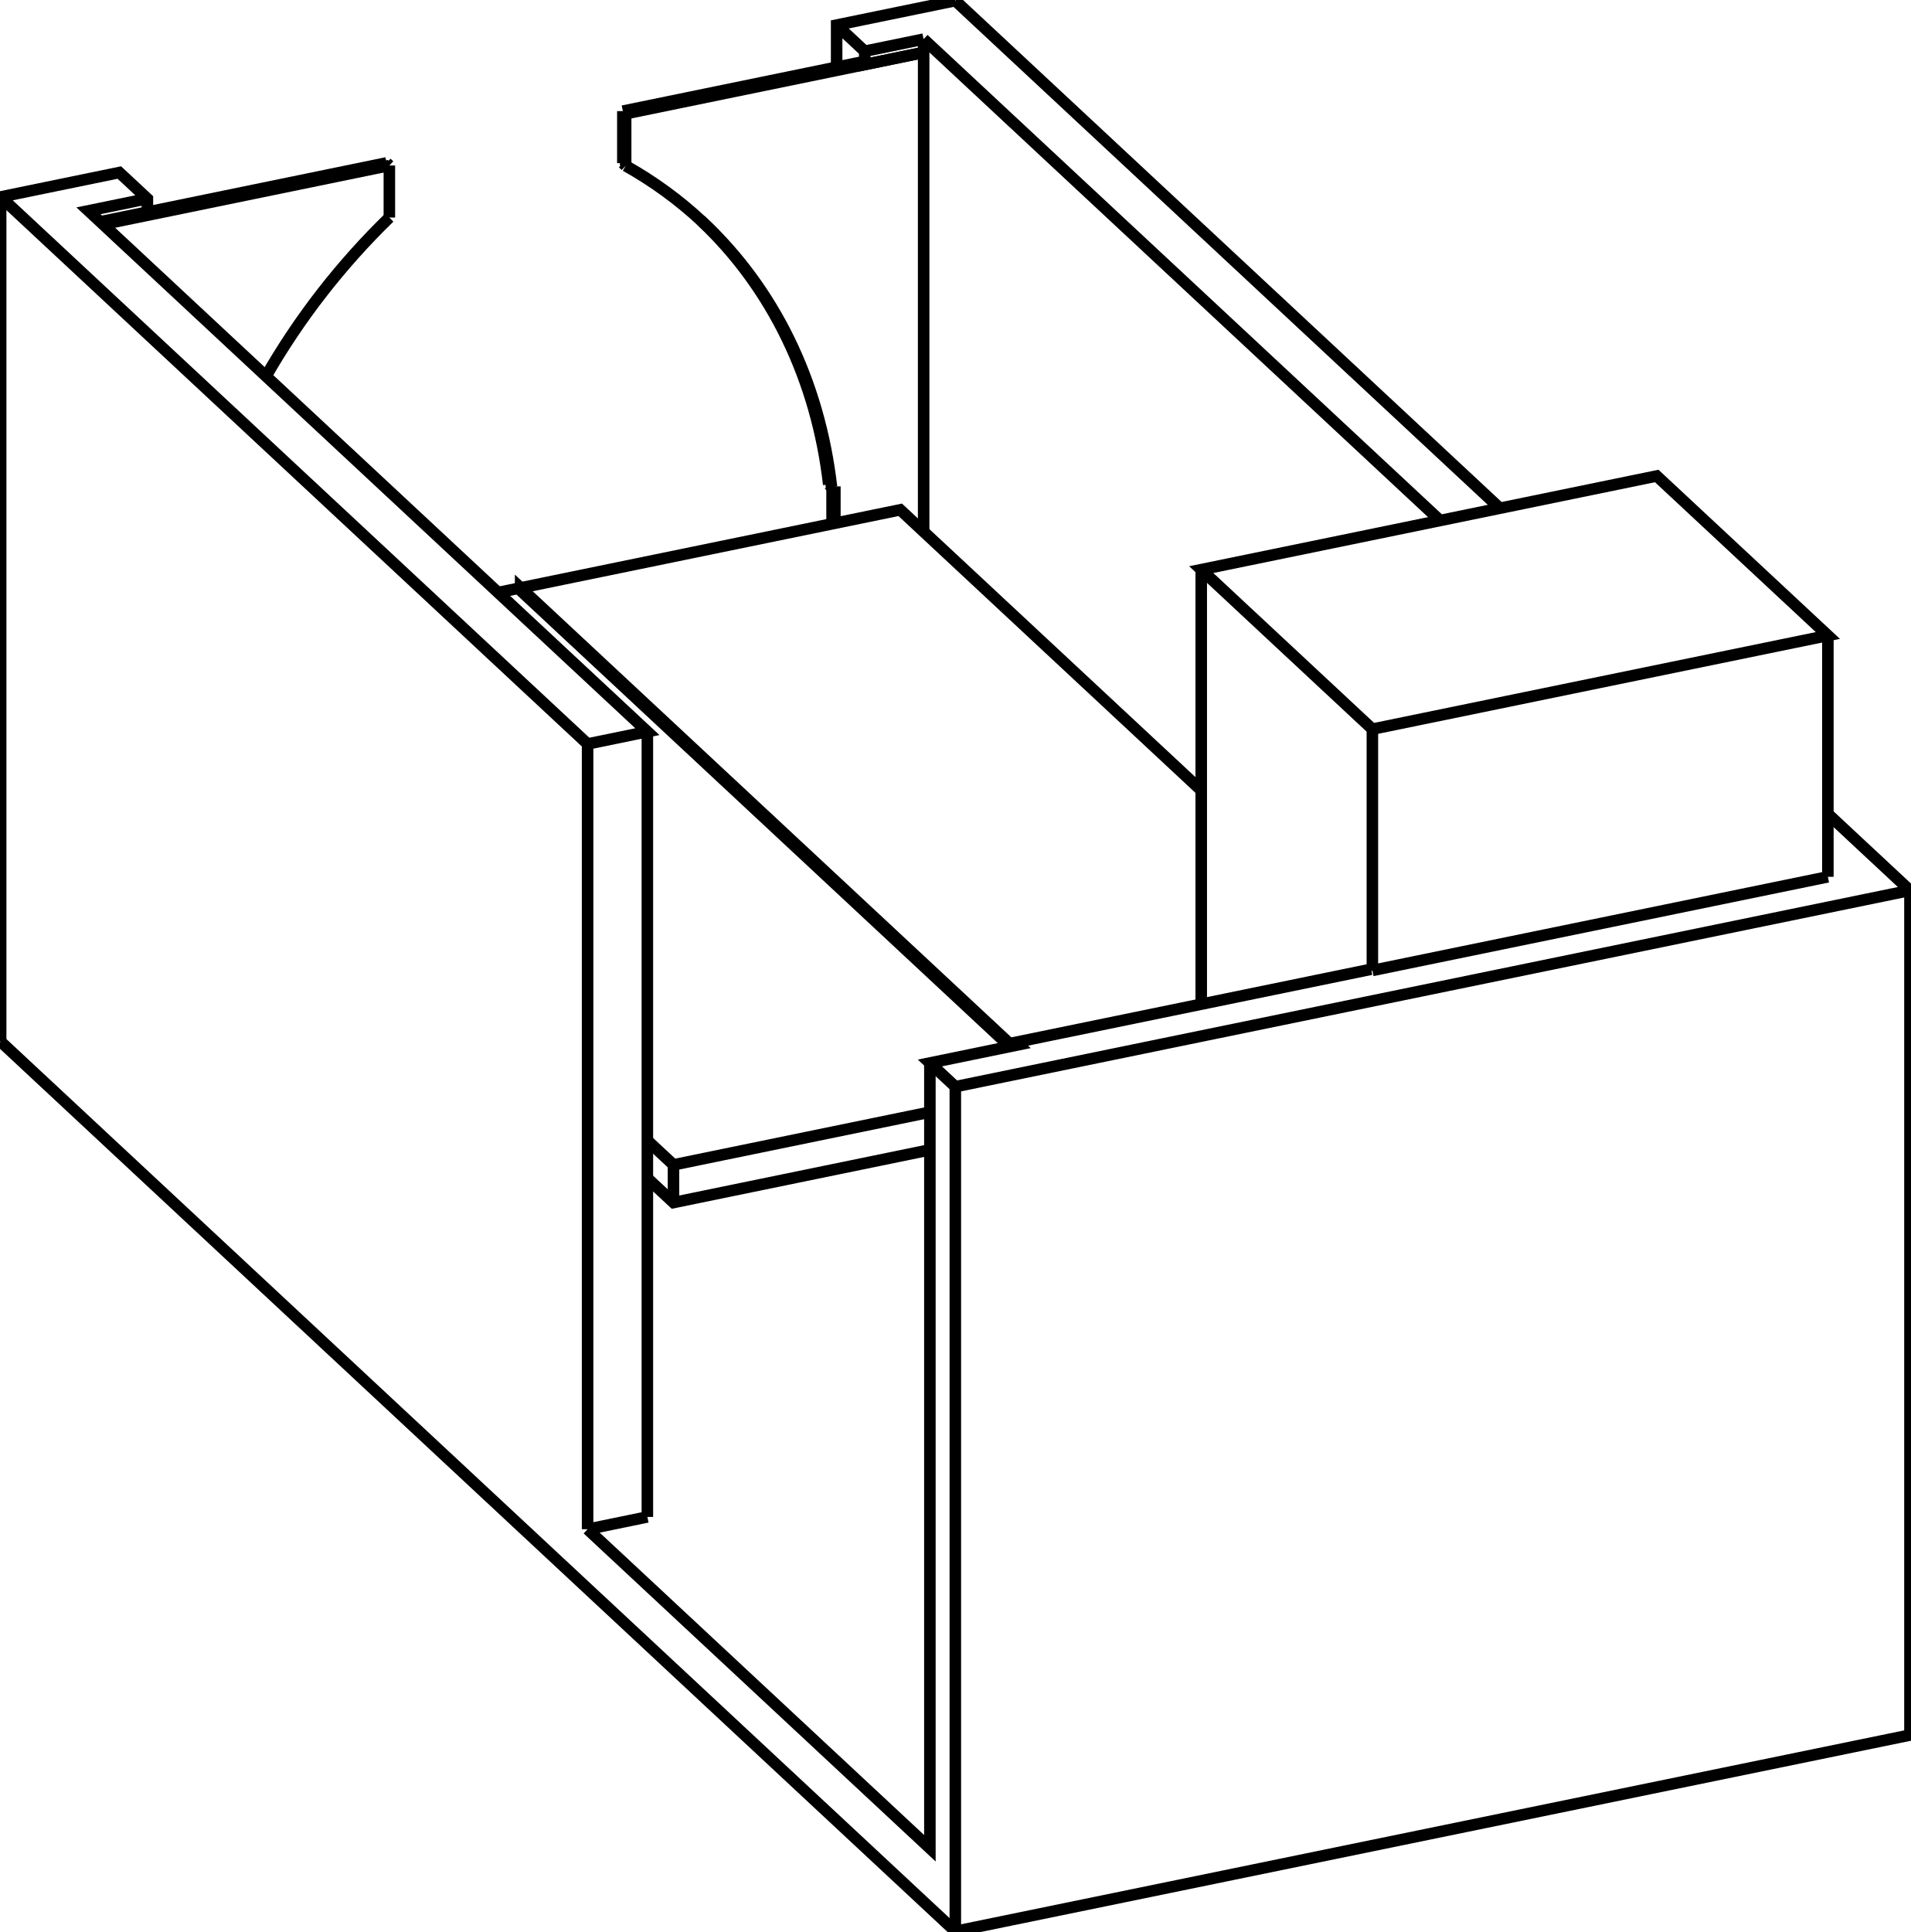
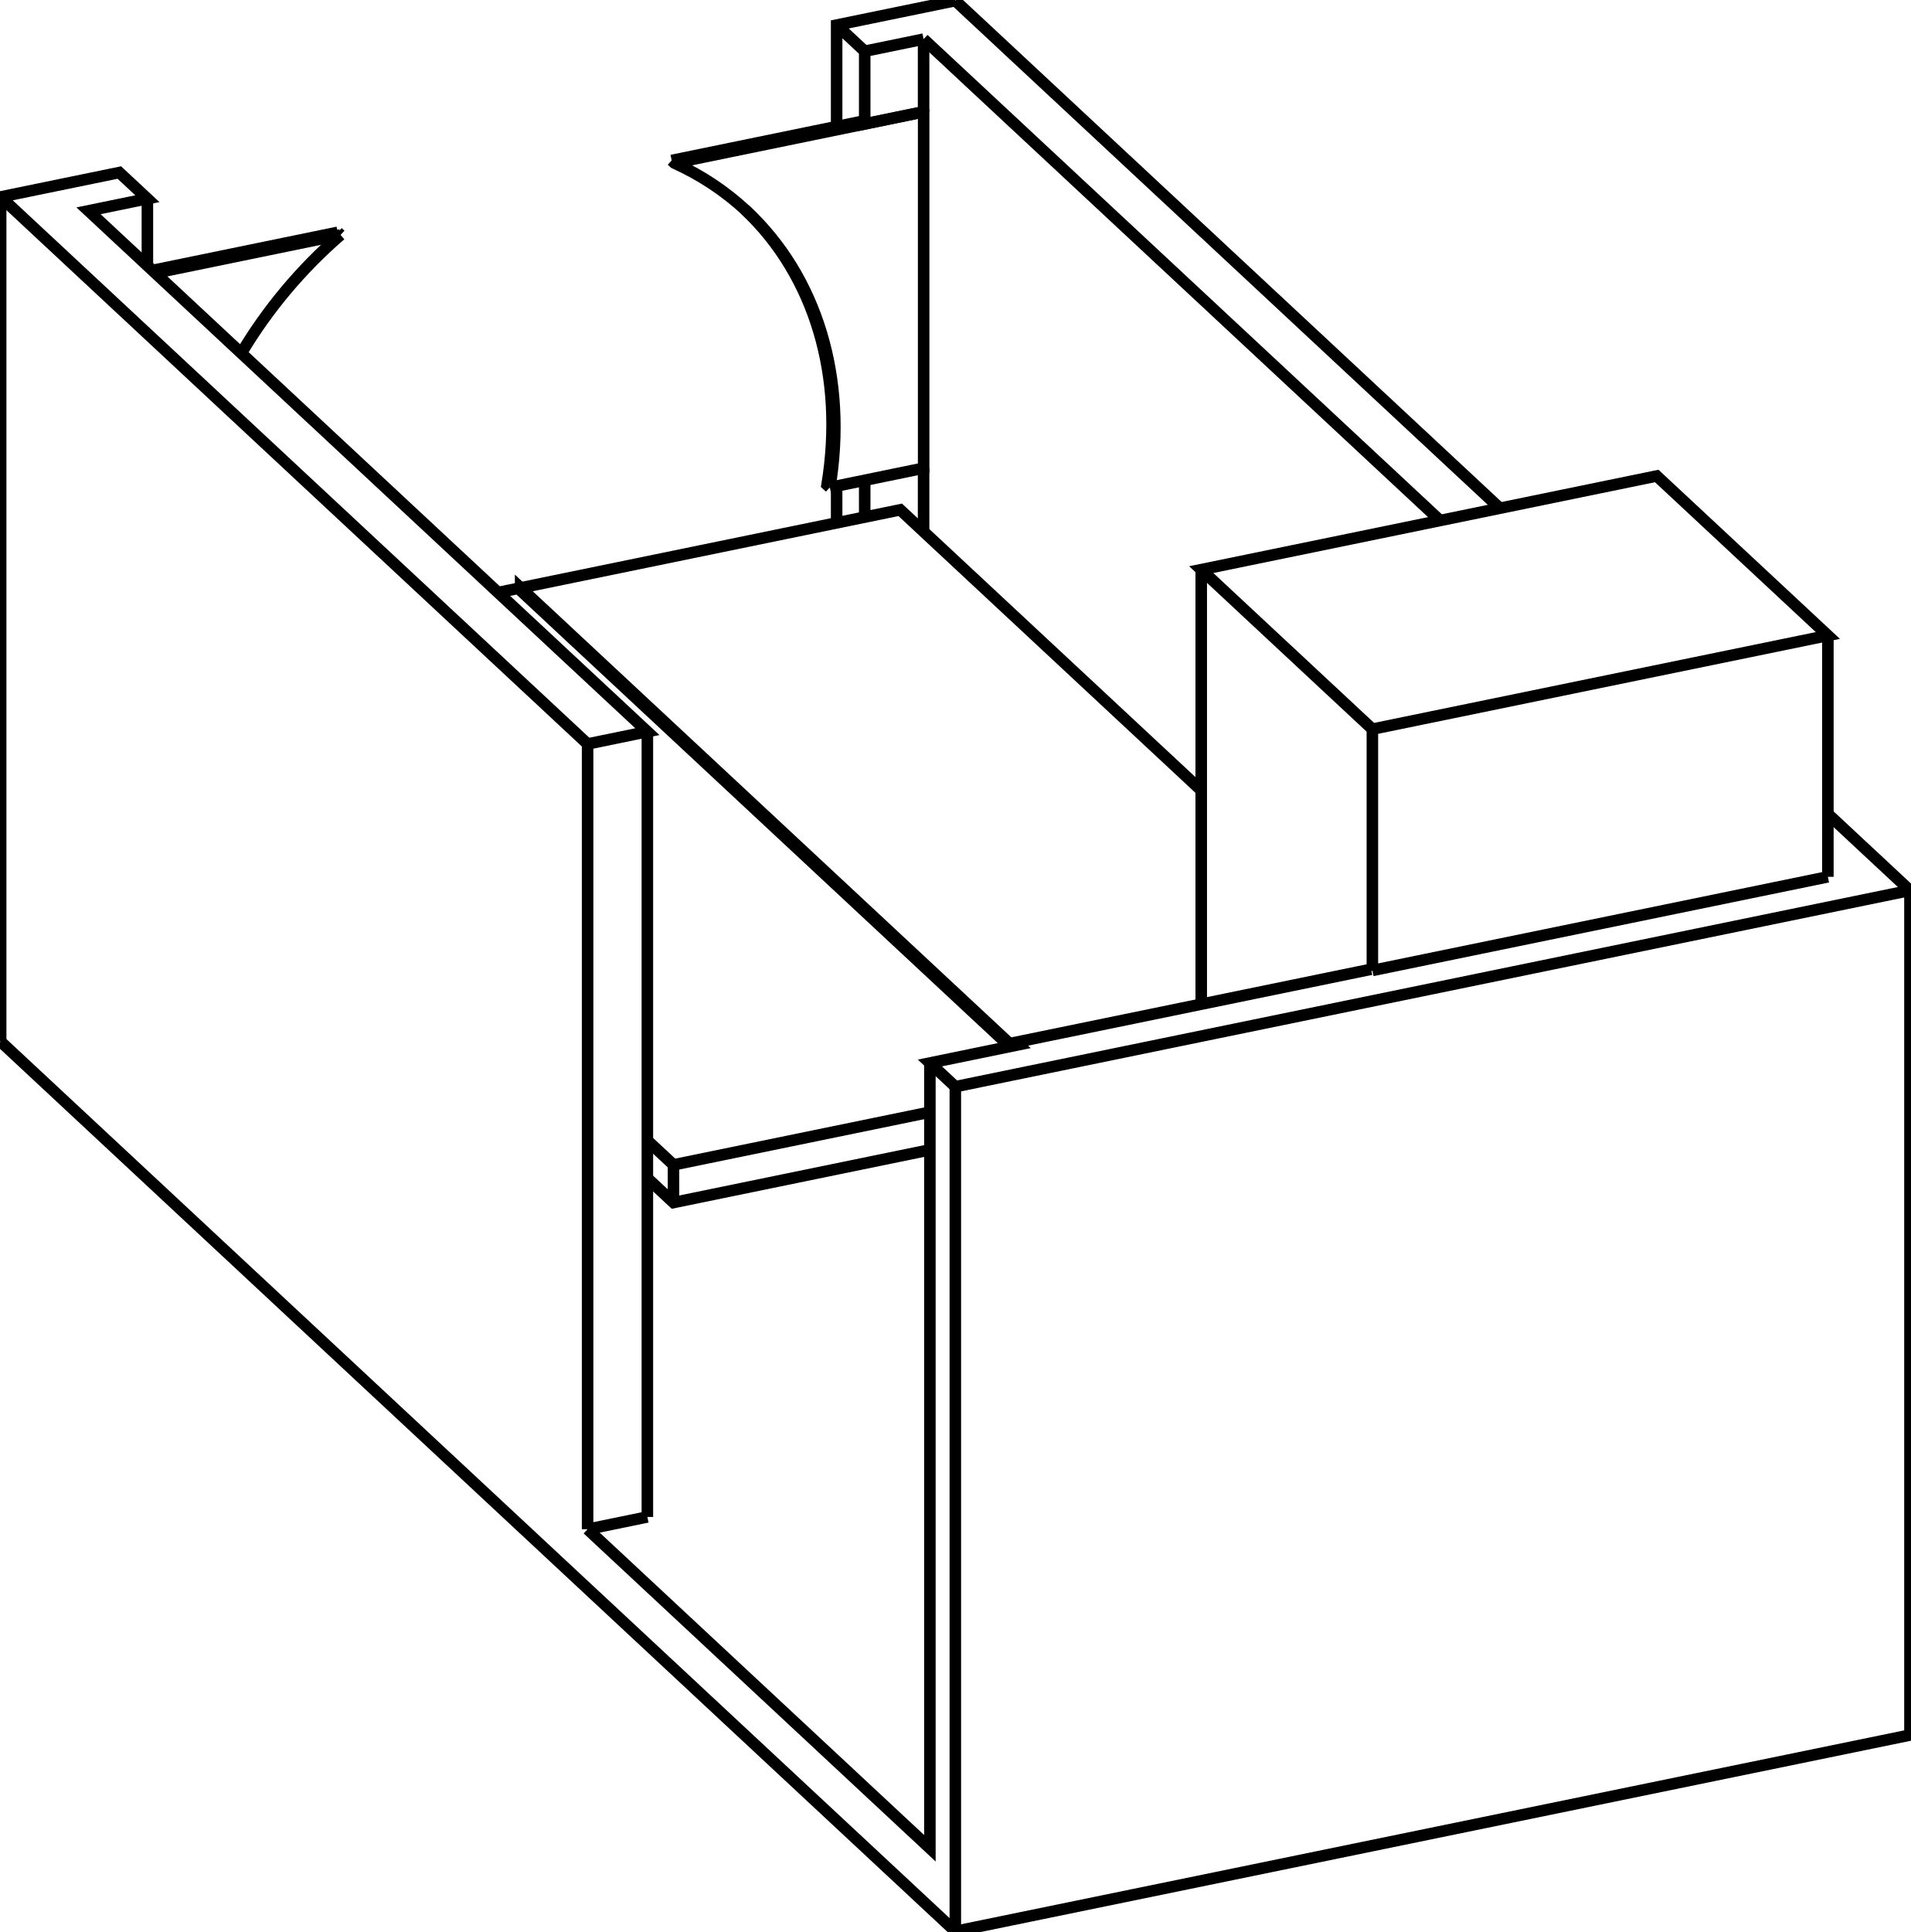
- <svg xmlns="http://www.w3.org/2000/svg" version="1.1" viewBox="-1446.532 -1279.923 2893.064 2925.247" fill="none" stroke="black" stroke-width="0.6%" vector-effect="non-scaling-stroke">
-   <path d="M 631.534 189.462 L 629.578 187.639 L 91.925 298.167 L 95.921 301.891 L -38.492 329.523 L 0.023 365.417 L 1445.532 68.258 L 1321.251 -47.566" />
+ <svg xmlns="http://www.w3.org/2000/svg" version="1.1" viewBox="-1446.532 -1279.923 2893.065 2925.248" fill="none" stroke="black" stroke-width="0.6%" vector-effect="non-scaling-stroke">
+   <path d="M 631.534 189.462 L 629.579 187.64 L 91.926 298.167 L 95.922 301.892 L -38.492 329.524 L 0.024 365.418 L 1445.532 68.258 L 1321.251 -47.566" />
  <path d="M 631.534 189.462 L 631.534 -175.94 L 1321.251 -317.728 L 1062.102 -559.241 L 372.385 -417.453 L 631.534 -175.94" />
  <path d="M 372.385 240.512 L 372.385 -417.453" />
-   <path d="M -556.79 1035.492 L -38.492 1518.519 L -38.492 329.523" />
-   <path d="M -466.276 1016.885 L -556.79 1035.492" />
-   <path d="M 91.925 302.713 L 91.925 298.167" />
+   <path d="M -556.79 1035.493 L -38.492 1518.519 L -38.492 329.524" />
+   <path d="M -466.276 1016.885 L -556.79 1035.493" />
+   <path d="M 91.926 302.713 L 91.926 298.167" />
  <path d="M 1321.251 47.674 L 631.534 189.462" />
-   <path d="M -48.026 -1220.697 L 734.086 -491.81" />
-   <path d="M -137.182 -1202.369 L -48.026 -1220.697" />
-   <path d="M -179.693 -1241.987 L -137.182 -1202.369 L -137.182 -1182.228 L -48.026 -1200.557 L -47.941 -1200.477 L -47.941 -474.955" />
-   <path d="M -0.023 -1278.923 L -179.693 -1241.987 L -179.693 -1178.228" />
-   <path d="M 824.6 -510.417 L -0.023 -1278.923" />
+   <path d="M -48.026 -1220.697 L 734.087 -491.81" />
+   <path d="M -137.183 -1202.369 L -48.026 -1220.697" />
+   <path d="M -179.694 -1241.987 L -137.183 -1202.369 L -137.183 -1092.317 L -48.026 -1110.645 L -47.941 -1110.566 L -47.941 -571.094 L -189.951 -541.901" />
+   <path d="M -0.024 -1278.923 L -179.694 -1241.987 L -179.694 -1088.317" />
+   <path d="M 824.601 -510.417 L -0.024 -1278.923" />
  <path d="M 1321.251 47.674 L 1321.251 -317.728" />
-   <path d="M -1223.35 -958.844 L -1223.35 -979.081 L -1265.861 -1018.699 L -1445.532 -981.763 L -556.79 -153.503 L -466.276 -172.111 L -1312.506 -960.752 L -1223.35 -979.081" />
+   <path d="M -466.276 -172.11 L -466.276 1016.885" />
+   <path d="M -466.276 -172.11 L -1312.507 -960.752 L -1223.351 -979.081 L -1265.862 -1018.699 L -1445.532 -981.763 L -556.79 -153.503 L -466.276 -172.11 Z" />
+   <path d="M -1223.351 -877.663 L -1223.351 -979.081" />
  <path d="M -1445.532 297.144 L -1445.532 -981.763" />
-   <path d="M -141.348 -1186.111 L -137.182 -1182.228" />
-   <path d="M -503.404 -1111.682 L -141.348 -1186.111" />
-   <path d="M -503.404 -1032.91 L -503.404 -1111.682" />
-   <path d="M -191.649 -546.387 A 900 732.446 312.983 0 0 -385.512 -946.464" />
-   <path d="M -186.605 -486.8 L -186.605 -542.588" />
-   <path d="M -182.354 -543.462 L -182.354 -487.674" />
-   <path d="M -499.153 -1107.72 L -47.941 -1200.477" />
-   <path d="M -499.153 -1028.948 L -499.153 -1107.72 L -503.404 -1111.682" />
-   <path d="M -187.398 -542.425 A 900 732.446 312.983 0 0 -383.382 -944.489 A 900 732.446 312.983 0 0 -499.153 -1028.948" />
-   <path d="M -182.354 -543.462 L -187.398 -542.425" />
-   <path d="M -48.026 -1200.557 L -48.026 -1220.697" />
-   <path d="M -1445.532 297.144 L 0.023 1644.325 L 1445.532 1347.165 L 1445.532 68.258" />
-   <path d="M 0.023 1644.325 L 0.023 365.417" />
-   <path d="M -556.79 -153.503 L -556.79 1035.492" />
-   <path d="M -466.276 -172.111 L -466.276 1016.885" />
-   <path d="M -856.958 -1029.329 L -1290.465 -940.211" />
-   <path d="M -856.958 -950.557 L -856.958 -1029.329" />
-   <path d="M -1043.713 -710.251 A 900 732.446 132.983 0 1 -856.958 -950.557" />
-   <path d="M -861.209 -1033.29 L -1294.716 -944.173" />
-   <path d="M -503.404 -1032.91 L -499.153 -1028.948" />
-   <path d="M -191.649 -546.387 L -187.398 -542.425" />
-   <path d="M -861.209 -1033.29 L -856.958 -1029.329" />
-   <path d="M -426.722 540.866 L -426.722 483.772 L -38.492 403.962" />
-   <path d="M -466.276 504.004 L -426.722 540.866 L -38.492 461.056" />
-   <path d="M -466.276 446.91 L -426.722 483.772" />
-   <path d="M 82.602 304.629 L -661.798 -389.113 L -692.379 -382.826" />
+   <path d="M -179.694 -544.009 L -179.694 -488.222" />
+   <path d="M -141.349 -1096.199 L -137.183 -1092.317" />
+   <path d="M -137.183 -552.748 L -137.183 -496.961" />
+   <path d="M -48.026 -475.034 L -48.026 -571.077" />
+   <path d="M -48.026 -1110.645 L -48.026 -1220.697" />
+   <path d="M -1445.532 297.144 L 0.024 1644.325 L 1445.532 1347.165 L 1445.532 68.258" />
+   <path d="M 0.024 1644.325 L 0.024 365.418" />
+   <path d="M -556.79 -153.503 L -556.79 1035.493" />
+   <path d="M -935.126 -928.183 L -1215.675 -870.51" />
+   <path d="M -930.874 -924.221 L -1211.423 -866.548" />
+   <path d="M -930.874 -924.221 L -935.126 -928.183" />
+   <path d="M -930.874 -924.221 A 600 488.297 312.983 0 0 -1081.129 -745.12" />
+   <path d="M -425.238 -1033.003 L -47.941 -1110.566" />
+   <path d="M -429.489 -1036.965 L -141.349 -1096.199" />
+   <path d="M -429.489 -1036.965 L -425.238 -1033.003 A 600 488.297 132.983 0 1 -316.373 -960.667 A 600 488.297 132.983 0 1 -189.951 -541.901" />
+   <path d="M -318.506 -962.64 A 600 488.297 132.983 0 1 -194.202 -545.863 L -189.951 -541.901" />
+   <path d="M -426.722 540.867 L -426.722 483.773 L -38.492 403.962" />
+   <path d="M -466.276 504.004 L -426.722 540.867 L -38.492 461.056" />
+   <path d="M -466.276 446.91 L -426.722 483.773" />
+   <path d="M 82.603 304.63 L -661.799 -389.113 L -692.379 -382.826" />
  <path d="M -658.178 -385.739 L -658.178 -389.857 L 86.223 303.885" />
-   <path d="M 372.385 -83.234 L -83.414 -508.014 L -658.178 -389.857" />
+   <path d="M 372.385 -83.233 L -83.414 -508.014 L -658.178 -389.857" />
</svg>
